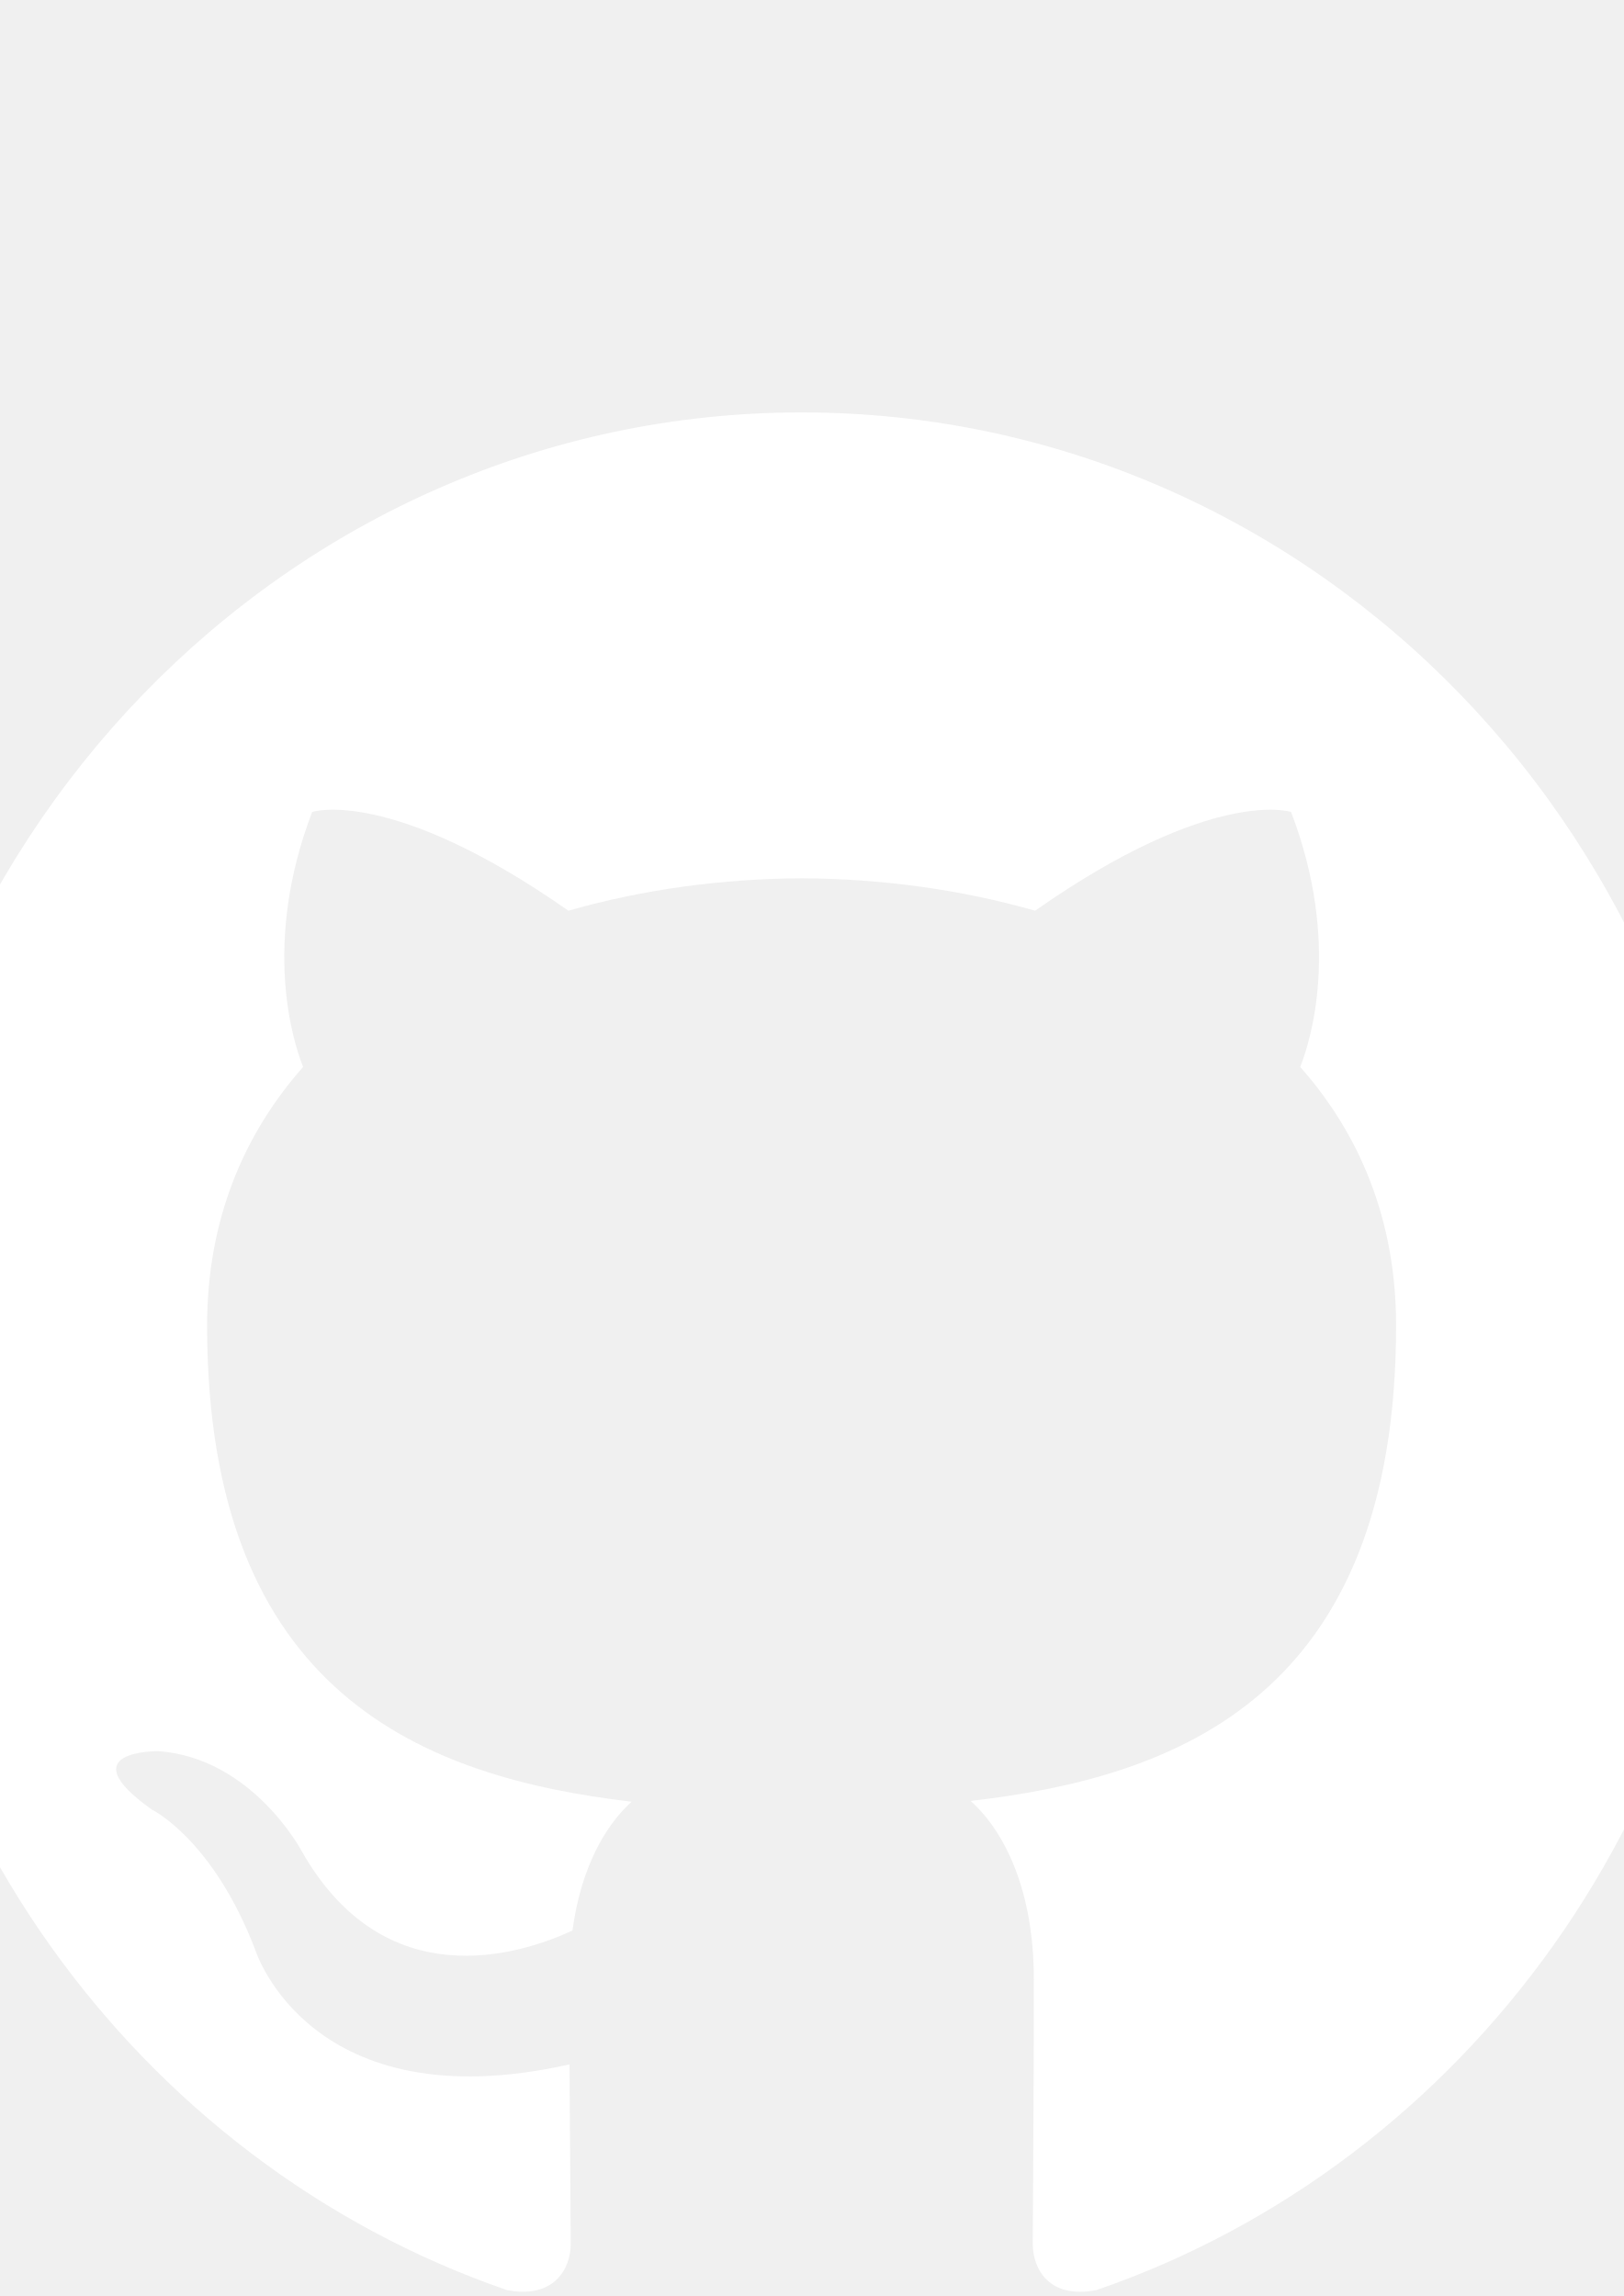
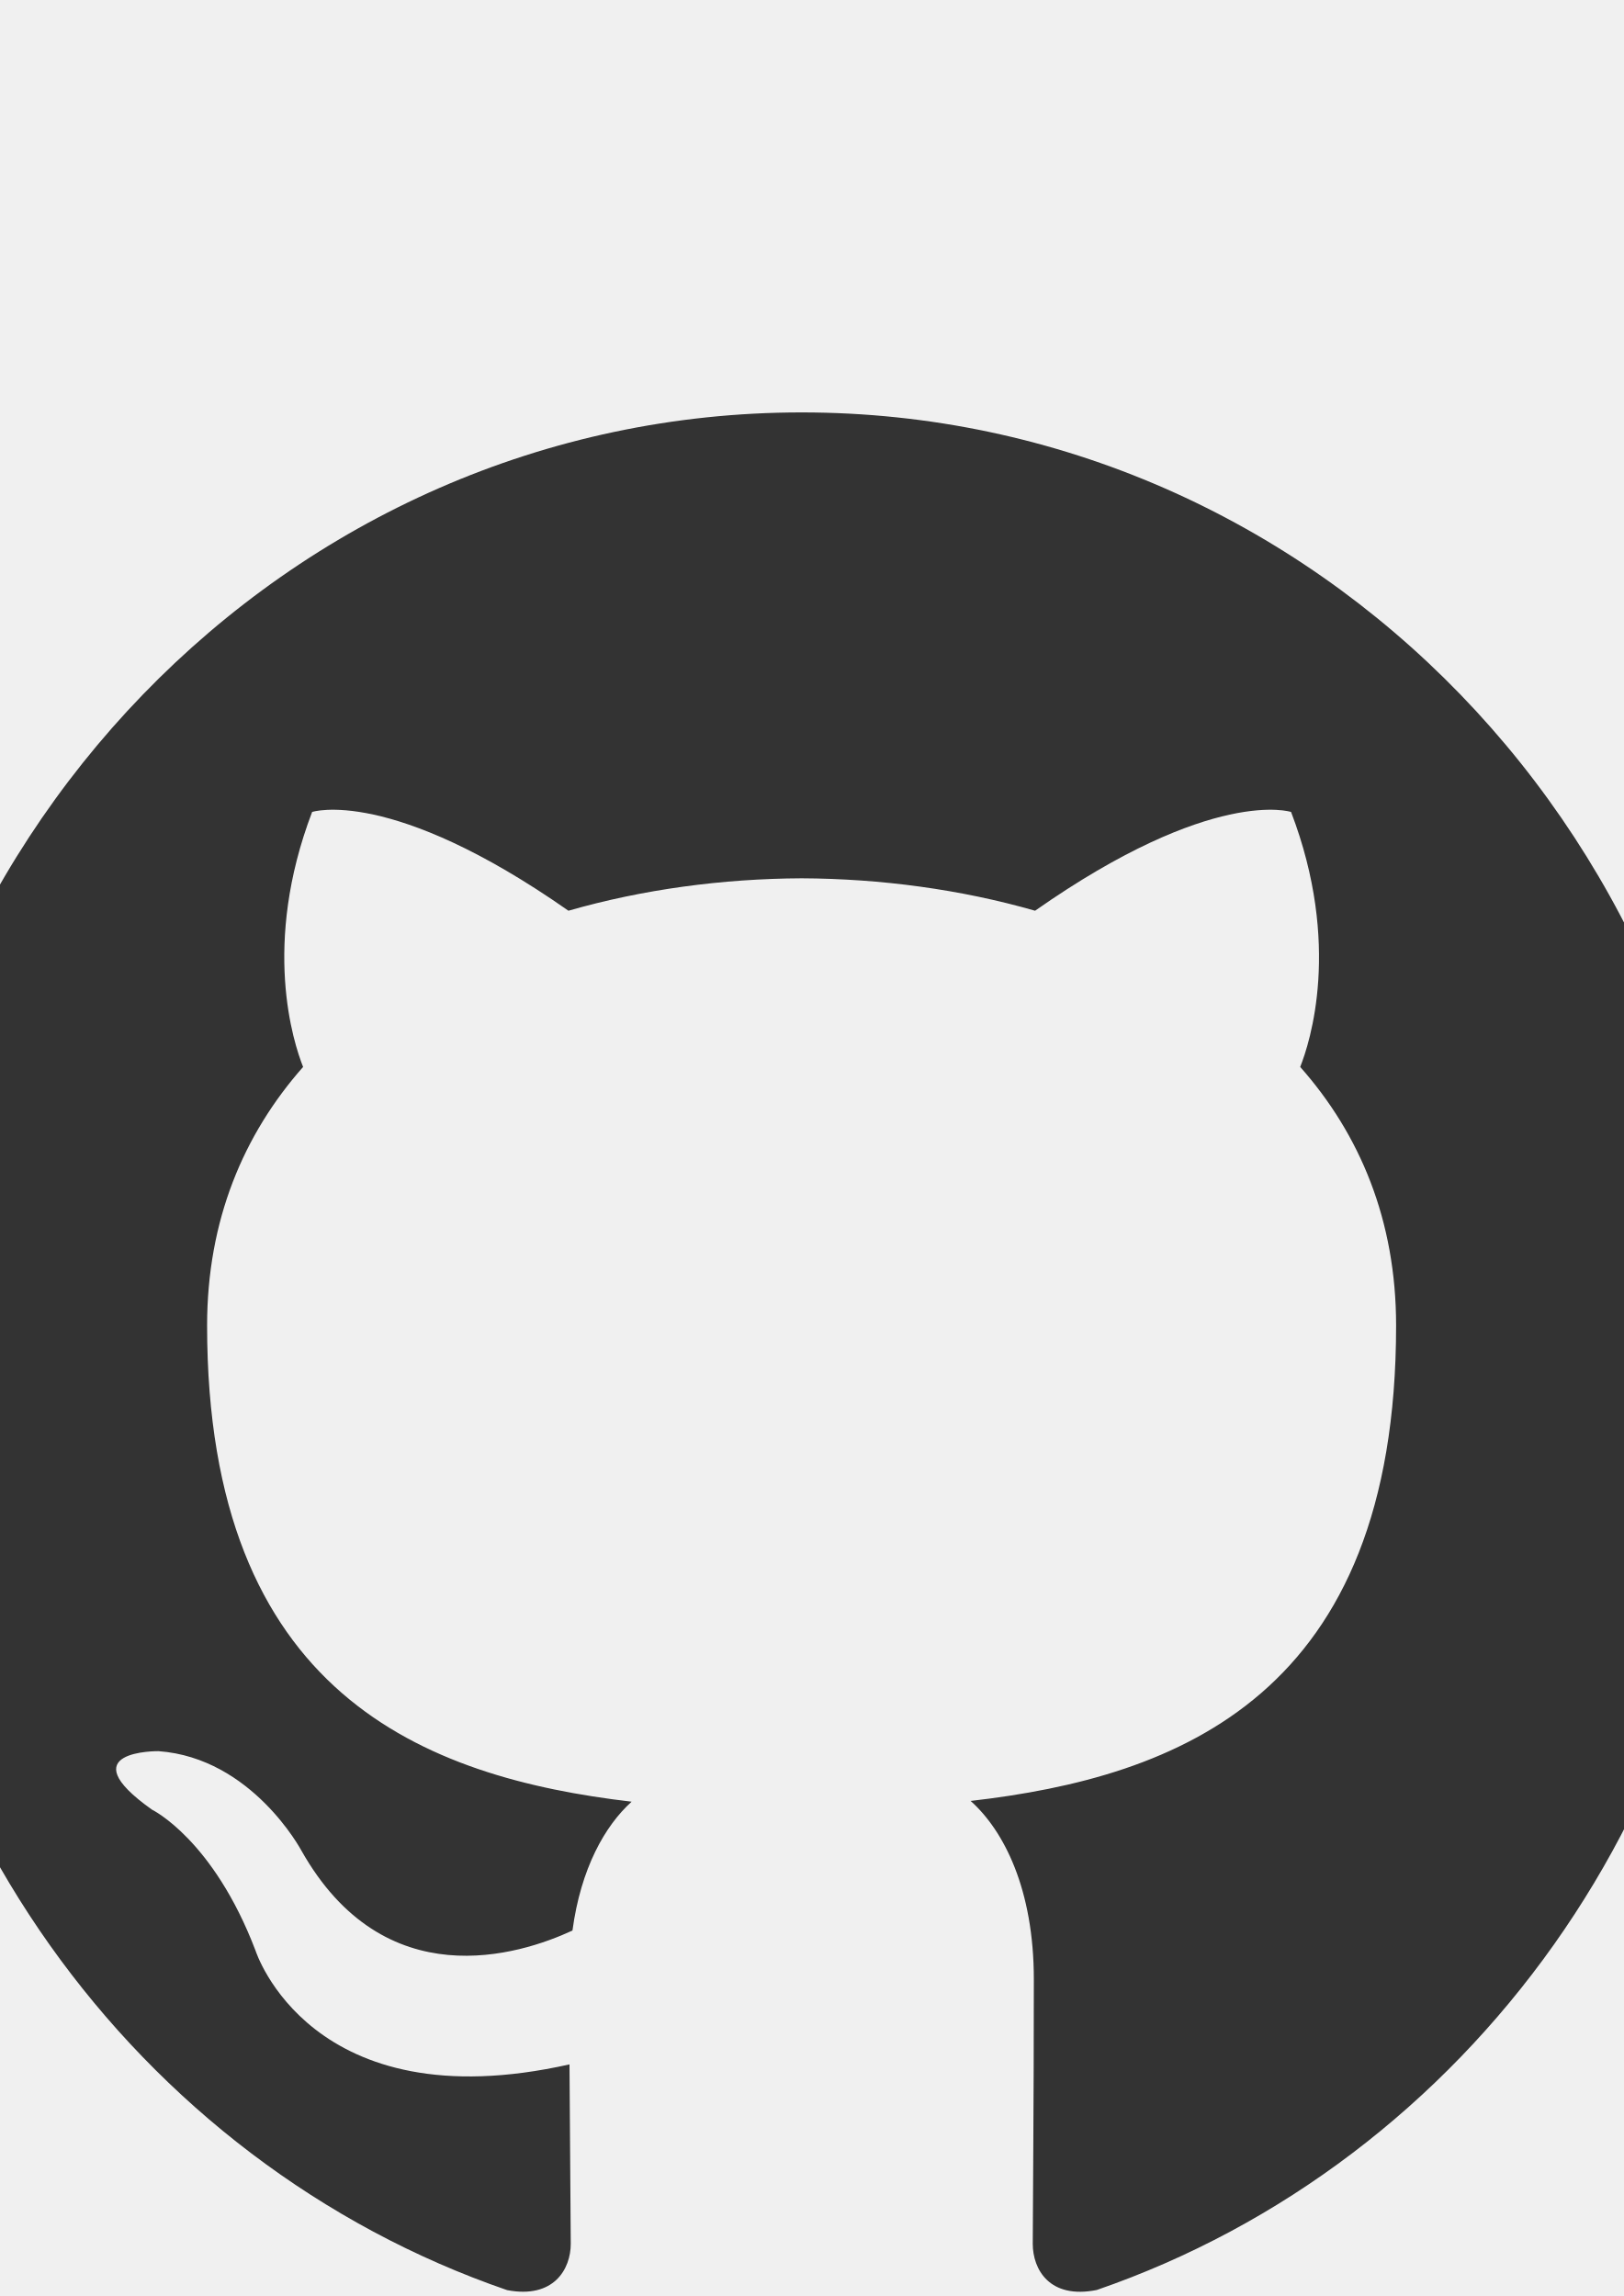
<svg xmlns="http://www.w3.org/2000/svg" width="210mm" height="297mm" viewBox="0 0 210 297" version="1.1" id="svg3978">
  <defs id="defs3972" />
  <g id="layer1">
-     <path d="m 103.683,53.348 c -66.548,0 -120.511,55.796 -120.511,124.629 0,55.065 34.53,101.782 82.413,118.262 6.023,1.153 8.234,-2.704 8.234,-5.996 0,-2.972 -0.112,-12.79 -0.164,-23.204 -33.526,7.539 -40.601,-14.705 -40.601,-14.705 -5.482,-14.406 -13.381,-18.236 -13.381,-18.236 -10.934,-7.735 0.824,-7.576 0.824,-7.576 12.101,0.877 18.473,12.843 18.473,12.843 10.748,19.053 28.192,13.545 35.069,10.36 1.082,-8.053 4.205,-13.555 7.651,-16.665 -26.767,-3.151 -54.905,-13.838 -54.905,-61.593 0,-13.607 4.708,-24.725 12.417,-33.453 -1.251,-3.141 -5.376,-15.815 1.167,-32.982 0,0 10.12,-3.35 33.149,12.775 9.613,-2.761 19.922,-4.146 30.164,-4.194 10.241,0.047 20.559,1.432 30.19,4.194 23.002,-16.125 33.107,-12.775 33.107,-12.775 6.56,17.167 2.433,29.841 1.181,32.982 7.727,8.728 12.403,19.846 12.403,33.453 0,47.869 -28.192,58.408 -55.027,61.494 4.322,3.868 8.174,11.452 8.174,23.08 0,16.674 -0.14,30.095 -0.14,34.202 0,3.317 2.169,7.203 8.278,5.979 47.857,-16.498 82.343,-63.199 82.343,-118.245 -5e-5,-68.833 -53.956,-124.629 -120.509,-124.629" style="fill:#ffffff;fill-opacity:1;fill-rule:evenodd;stroke:none;stroke-width:0.203" id="path3843-6" />
+     <path d="m 103.683,53.348 c -66.548,0 -120.511,55.796 -120.511,124.629 0,55.065 34.53,101.782 82.413,118.262 6.023,1.153 8.234,-2.704 8.234,-5.996 0,-2.972 -0.112,-12.79 -0.164,-23.204 -33.526,7.539 -40.601,-14.705 -40.601,-14.705 -5.482,-14.406 -13.381,-18.236 -13.381,-18.236 -10.934,-7.735 0.824,-7.576 0.824,-7.576 12.101,0.877 18.473,12.843 18.473,12.843 10.748,19.053 28.192,13.545 35.069,10.36 1.082,-8.053 4.205,-13.555 7.651,-16.665 -26.767,-3.151 -54.905,-13.838 -54.905,-61.593 0,-13.607 4.708,-24.725 12.417,-33.453 -1.251,-3.141 -5.376,-15.815 1.167,-32.982 0,0 10.12,-3.35 33.149,12.775 9.613,-2.761 19.922,-4.146 30.164,-4.194 10.241,0.047 20.559,1.432 30.19,4.194 23.002,-16.125 33.107,-12.775 33.107,-12.775 6.56,17.167 2.433,29.841 1.181,32.982 7.727,8.728 12.403,19.846 12.403,33.453 0,47.869 -28.192,58.408 -55.027,61.494 4.322,3.868 8.174,11.452 8.174,23.08 0,16.674 -0.14,30.095 -0.14,34.202 0,3.317 2.169,7.203 8.278,5.979 47.857,-16.498 82.343,-63.199 82.343,-118.245 -5e-5,-68.833 -53.956,-124.629 -120.509,-124.629" style="fill:#333;fill-opacity:1;fill-rule:evenodd;stroke:none;stroke-width:0.203" id="path3843-6" />
  </g>
</svg>
